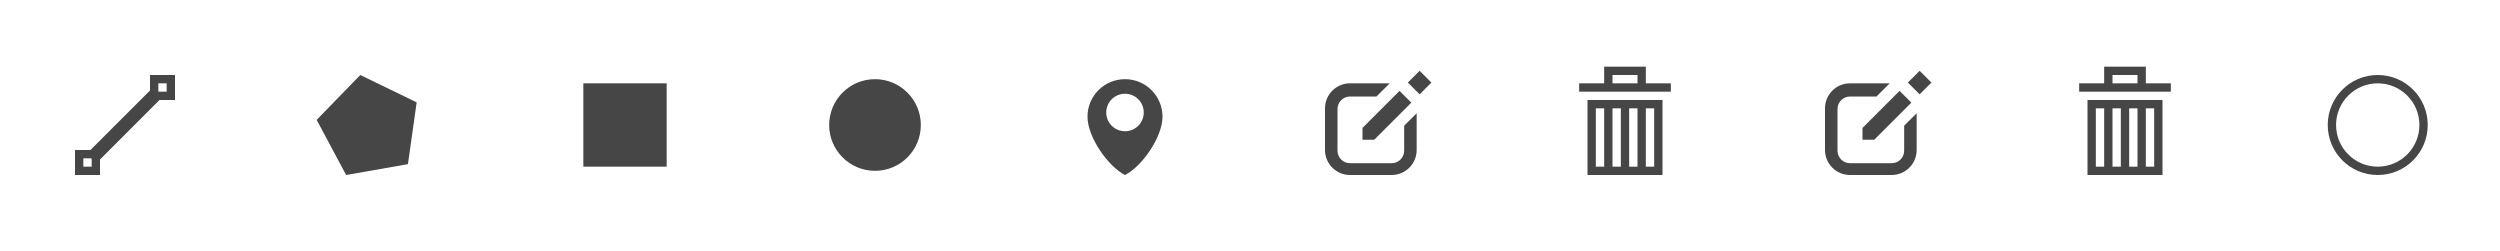
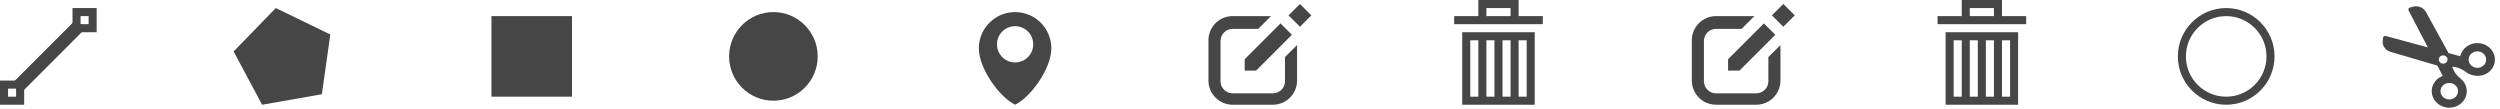
- <svg xmlns="http://www.w3.org/2000/svg" xmlns:xlink="http://www.w3.org/1999/xlink" viewBox="0 0 600 60" height="60" width="600" id="svg4225" version="1.1">
-   <defs id="defs4256" />
-   <g id="enabled" style="fill:#464646;fill-opacity:1">
+ <svg xmlns="http://www.w3.org/2000/svg" xmlns:ns1="http://www.openswatchbook.org/uri/2009/osb" xmlns:xlink="http://www.w3.org/1999/xlink" viewBox="0 0 620.629 26.996" height="26.996" width="620.629" id="svg4225" version="1.1">
+   <defs id="defs4256">
+     <linearGradient id="linearGradient6348" ns1:paint="solid">
+       <stop style="stop-color:#000000;stop-opacity:1;" offset="0" id="stop6346" />
+     </linearGradient>
+   </defs>
+   <g id="enabled" style="fill:#464646;fill-opacity:1" transform="translate(-18,-16)">
    <g id="polyline" style="fill:#464646;fill-opacity:1">
-       <path d="m 18,36 0,6 6,0 0,-6 -6,0 z m 4,4 -2,0 0,-2 2,0 0,2 z" id="path4229" style="fill:#464646;fill-opacity:1" />
-       <path d="m 36,18 0,6 6,0 0,-6 -6,0 z m 4,4 -2,0 0,-2 2,0 0,2 z" id="path4231" style="fill:#464646;fill-opacity:1" />
+       <path d="m 18,36 v 6 h 6 v -6 z m 4,4 h -2 v -2 h 2 z" id="path4229" style="fill:#464646;fill-opacity:1" />
+       <path d="m 36,18 v 6 h 6 v -6 z m 4,4 h -2 v -2 h 2 z" id="path4231" style="fill:#464646;fill-opacity:1" />
      <path d="m 23.142,39.145 -2.285,-2.29 16,-15.998 2.285,2.285 z" id="path4233" style="fill:#464646;fill-opacity:1" />
    </g>
    <path id="polygon" d="M 100,24.565 97.904,39.395 83.07,42 76,28.773 86.463,18 Z" style="fill:#464646;fill-opacity:1" />
-     <path id="rectangle" d="m 140,20 20,0 0,20 -20,0 z" style="fill:#464646;fill-opacity:1" />
+     <path id="rectangle" d="m 140,20 h 20 v 20 h -20 z" style="fill:#464646;fill-opacity:1" />
    <path id="circle" d="m 221,30 c 0,6.078 -4.926,11 -11,11 -6.074,0 -11,-4.922 -11,-11 0,-6.074 4.926,-11 11,-11 6.074,0 11,4.926 11,11 z" style="fill:#464646;fill-opacity:1" />
    <path id="marker" d="m 270,19 c -4.971,0 -9,4.029 -9,9 0,4.971 5.001,12 9,14 4.001,-2 9,-9.029 9,-14 0,-4.971 -4.029,-9 -9,-9 z m 0,12.5 c -2.484,0 -4.5,-2.014 -4.5,-4.5 0,-2.484 2.016,-4.5 4.5,-4.5 2.485,0 4.5,2.016 4.5,4.5 0,2.486 -2.015,4.5 -4.5,4.5 z" style="fill:#464646;fill-opacity:1" />
    <g id="edit" style="fill:#464646;fill-opacity:1">
-       <path d="m 337,30.156 0,0.407 0,5.604 c 0,1.658 -1.344,3 -3,3 l -10,0 c -1.655,0 -3,-1.342 -3,-3 l 0,-10 c 0,-1.657 1.345,-3 3,-3 l 6.345,0 3.19,-3.17 -9.535,0 c -3.313,0 -6,2.687 -6,6 l 0,10 c 0,3.313 2.687,6 6,6 l 10,0 c 3.314,0 6,-2.687 6,-6 l 0,-8.809 -3,2.968" id="path4240" style="fill:#464646;fill-opacity:1" />
-       <path d="m 338.72,24.637 -8.892,8.892 -2.828,0 0,-2.829 8.89,-8.89 z" id="path4242" style="fill:#464646;fill-opacity:1" />
-       <path d="m 338.697,17.826 4,0 0,4 -4,0 z" transform="matrix(-0.7069834,-0.7072302,0.7072302,-0.7069834,567.5592,274.7827)" id="path4244" style="fill:#464646;fill-opacity:1" />
+       <path d="m 337,30.156 v 0.407 5.604 c 0,1.658 -1.344,3 -3,3 h -10 c -1.655,0 -3,-1.342 -3,-3 v -10 c 0,-1.657 1.345,-3 3,-3 h 6.345 l 3.19,-3.17 H 324 c -3.313,0 -6,2.687 -6,6 v 10 c 0,3.313 2.687,6 6,6 h 10 c 3.314,0 6,-2.687 6,-6 v -8.809 l -3,2.968" id="path4240" style="fill:#464646;fill-opacity:1" />
+       <path d="m 338.72,24.637 -8.892,8.892 H 327 V 30.7 l 8.89,-8.89 z" id="path4242" style="fill:#464646;fill-opacity:1" />
+       <path d="m 338.697,17.826 h 4 v 4 h -4 z" transform="rotate(-134.99,340.703,19.817)" id="path4244" style="fill:#464646;fill-opacity:1" />
    </g>
    <g id="remove" style="fill:#464646;fill-opacity:1">
-       <path d="m 381,42 18,0 0,-18 -18,0 0,18 z m 14,-16 2,0 0,14 -2,0 0,-14 z m -4,0 2,0 0,14 -2,0 0,-14 z m -4,0 2,0 0,14 -2,0 0,-14 z m -4,0 2,0 0,14 -2,0 0,-14 z" id="path4247" style="fill:#464646;fill-opacity:1" />
-       <path d="m 395,20 0,-4 -10,0 0,4 -6,0 0,2 22,0 0,-2 -6,0 z m -2,0 -6,0 0,-2 6,0 0,2 z" id="path4249" style="fill:#464646;fill-opacity:1" />
+       <path d="m 381,42 h 18 V 24 h -18 z m 14,-16 h 2 v 14 h -2 z m -4,0 h 2 v 14 h -2 z m -4,0 h 2 v 14 h -2 z m -4,0 h 2 v 14 h -2 z" id="path4247" style="fill:#464646;fill-opacity:1" />
+       <path d="m 395,20 v -4 h -10 v 4 h -6 v 2 h 22 v -2 z m -2,0 h -6 v -2 h 6 z" id="path4249" style="fill:#464646;fill-opacity:1" />
    </g>
  </g>
-   <g id="disabled" transform="translate(120,0)" style="fill:#bbbbbb">
+   <g id="disabled" transform="translate(102,-16)" style="fill:#bbbbbb">
    <use xlink:href="#edit" id="edit-disabled" x="0" y="0" width="100%" height="100%" />
    <use xlink:href="#remove" id="remove-disabled" x="0" y="0" width="100%" height="100%" />
  </g>
-   <path style="fill:none;stroke:#464646;stroke-width:2;stroke-miterlimit:4;stroke-dasharray:none;stroke-opacity:1" id="circle-3" d="m 581.657,30 c 0,6.078 -4.926,11 -11,11 -6.074,0 -11,-4.922 -11,-11 0,-6.074 4.926,-11 11,-11 6.074,0 11,4.926 11,11 z" />
+   <path style="fill:none;stroke:#464646;stroke-width:2;stroke-miterlimit:4;stroke-dasharray:none;stroke-opacity:1" id="circle-3" d="m 563.657,14 c 0,6.078 -4.926,11 -11,11 -6.074,0 -11,-4.922 -11,-11 0,-6.074 4.926,-11 11,-11 6.074,0 11,4.926 11,11 z" />
+   <g transform="matrix(0.03274157,-0.03676455,0.03905781,0.03081915,586.4772,14.97852)" id="g3946" style="fill:#464646;fill-opacity:1">
+     <g id="g3944" style="fill:#464646;fill-opacity:1">
+       <path d="m 446.102,408.415 c -6.521,-31.26 -30.876,-56.531 -62.065,-64.385 -21.334,-5.354 -42.773,-2.656 -61.565,7.604 L 298.4,297.208 390.517,76.144 c 2.771,-6.656 4.167,-13.667 4.167,-20.844 0,-18.156 -9.021,-35.01 -24.126,-45.083 L 357.932,1.8 c -2.625,-1.76 -5.896,-2.26 -8.896,-1.365 -3.021,0.875 -5.5,3.042 -6.771,5.927 L 256.013,201.375 169.758,6.363 c -1.271,-2.885 -3.75,-5.052 -6.771,-5.927 -3.021,-0.896 -6.292,-0.396 -8.896,1.365 l -12.625,8.417 C 126.361,20.29 117.34,37.144 117.34,55.3 c 0,7.177 1.396,14.187 4.167,20.844 l 92.114,221.083 -24.091,54.417 c -12.396,-6.771 -26.084,-10.302 -40.189,-10.302 -47.064,0 -85.337,38.281 -85.337,85.333 0,47.052 38.272,85.333 85.337,85.333 47.064,0 85.337,-38.281 85.337,-85.333 0,-31.553 10.326,-54.621 21.32,-70.391 10.688,15.298 20.671,37.202 21.307,67.349 1,47.188 36.522,85.948 80.836,88.26 1.542,0.073 3.063,0.115 4.563,0.115 25.022,0 48.439,-10.729 64.815,-29.844 17.375,-20.28 24.146,-47.166 18.583,-73.749 z m -296.764,60.927 c -23.521,0 -42.667,-19.135 -42.667,-42.667 0,-23.532 19.146,-42.667 42.667,-42.667 23.521,0 42.667,19.135 42.667,42.667 0,23.532 -19.146,42.667 -42.667,42.667 z M 256.004,320.009 c -11.771,0 -21.333,-9.573 -21.333,-21.333 0,-11.76 9.563,-21.333 21.333,-21.333 11.771,0 21.333,9.573 21.333,21.333 0,11.76 -9.562,21.333 -21.333,21.333 z m 106.667,149.333 c -23.521,0 -42.667,-19.135 -42.667,-42.667 0,-23.532 19.146,-42.667 42.667,-42.667 23.521,0 42.667,19.135 42.667,42.667 0,23.532 -19.146,42.667 -42.667,42.667 z" id="path3942" style="fill:#464646;fill-opacity:1" />
+     </g>
+   </g>
+   <g transform="matrix(0.02606042,0,0,0.02606042,606.7264,11.3321)" id="g3948" style="fill:#464646;fill-opacity:1" />
+   <g transform="matrix(0.02606042,0,0,0.02606042,606.7264,11.3321)" id="g3950" style="fill:#464646;fill-opacity:1" />
+   <g transform="matrix(0.02606042,0,0,0.02606042,606.7264,11.3321)" id="g3952" style="fill:#464646;fill-opacity:1" />
+   <g transform="matrix(0.02606042,0,0,0.02606042,606.7264,11.3321)" id="g3954" style="fill:#464646;fill-opacity:1" />
+   <g transform="matrix(0.02606042,0,0,0.02606042,606.7264,11.3321)" id="g3956" style="fill:#464646;fill-opacity:1" />
+   <g transform="matrix(0.02606042,0,0,0.02606042,606.7264,11.3321)" id="g3958" style="fill:#464646;fill-opacity:1" />
+   <g transform="matrix(0.02606042,0,0,0.02606042,606.7264,11.3321)" id="g3960" style="fill:#464646;fill-opacity:1" />
+   <g transform="matrix(0.02606042,0,0,0.02606042,606.7264,11.3321)" id="g3962" style="fill:#464646;fill-opacity:1" />
+   <g transform="matrix(0.02606042,0,0,0.02606042,606.7264,11.3321)" id="g3964" style="fill:#464646;fill-opacity:1" />
+   <g transform="matrix(0.02606042,0,0,0.02606042,606.7264,11.3321)" id="g3966" style="fill:#464646;fill-opacity:1" />
+   <g transform="matrix(0.02606042,0,0,0.02606042,606.7264,11.3321)" id="g3968" style="fill:#464646;fill-opacity:1" />
+   <g transform="matrix(0.02606042,0,0,0.02606042,606.7264,11.3321)" id="g3970" style="fill:#464646;fill-opacity:1" />
+   <g transform="matrix(0.02606042,0,0,0.02606042,606.7264,11.3321)" id="g3972" style="fill:#464646;fill-opacity:1" />
+   <g transform="matrix(0.02606042,0,0,0.02606042,606.7264,11.3321)" id="g3974" style="fill:#464646;fill-opacity:1" />
+   <g transform="matrix(0.02606042,0,0,0.02606042,606.7264,11.3321)" id="g3976" style="fill:#464646;fill-opacity:1" />
</svg>
